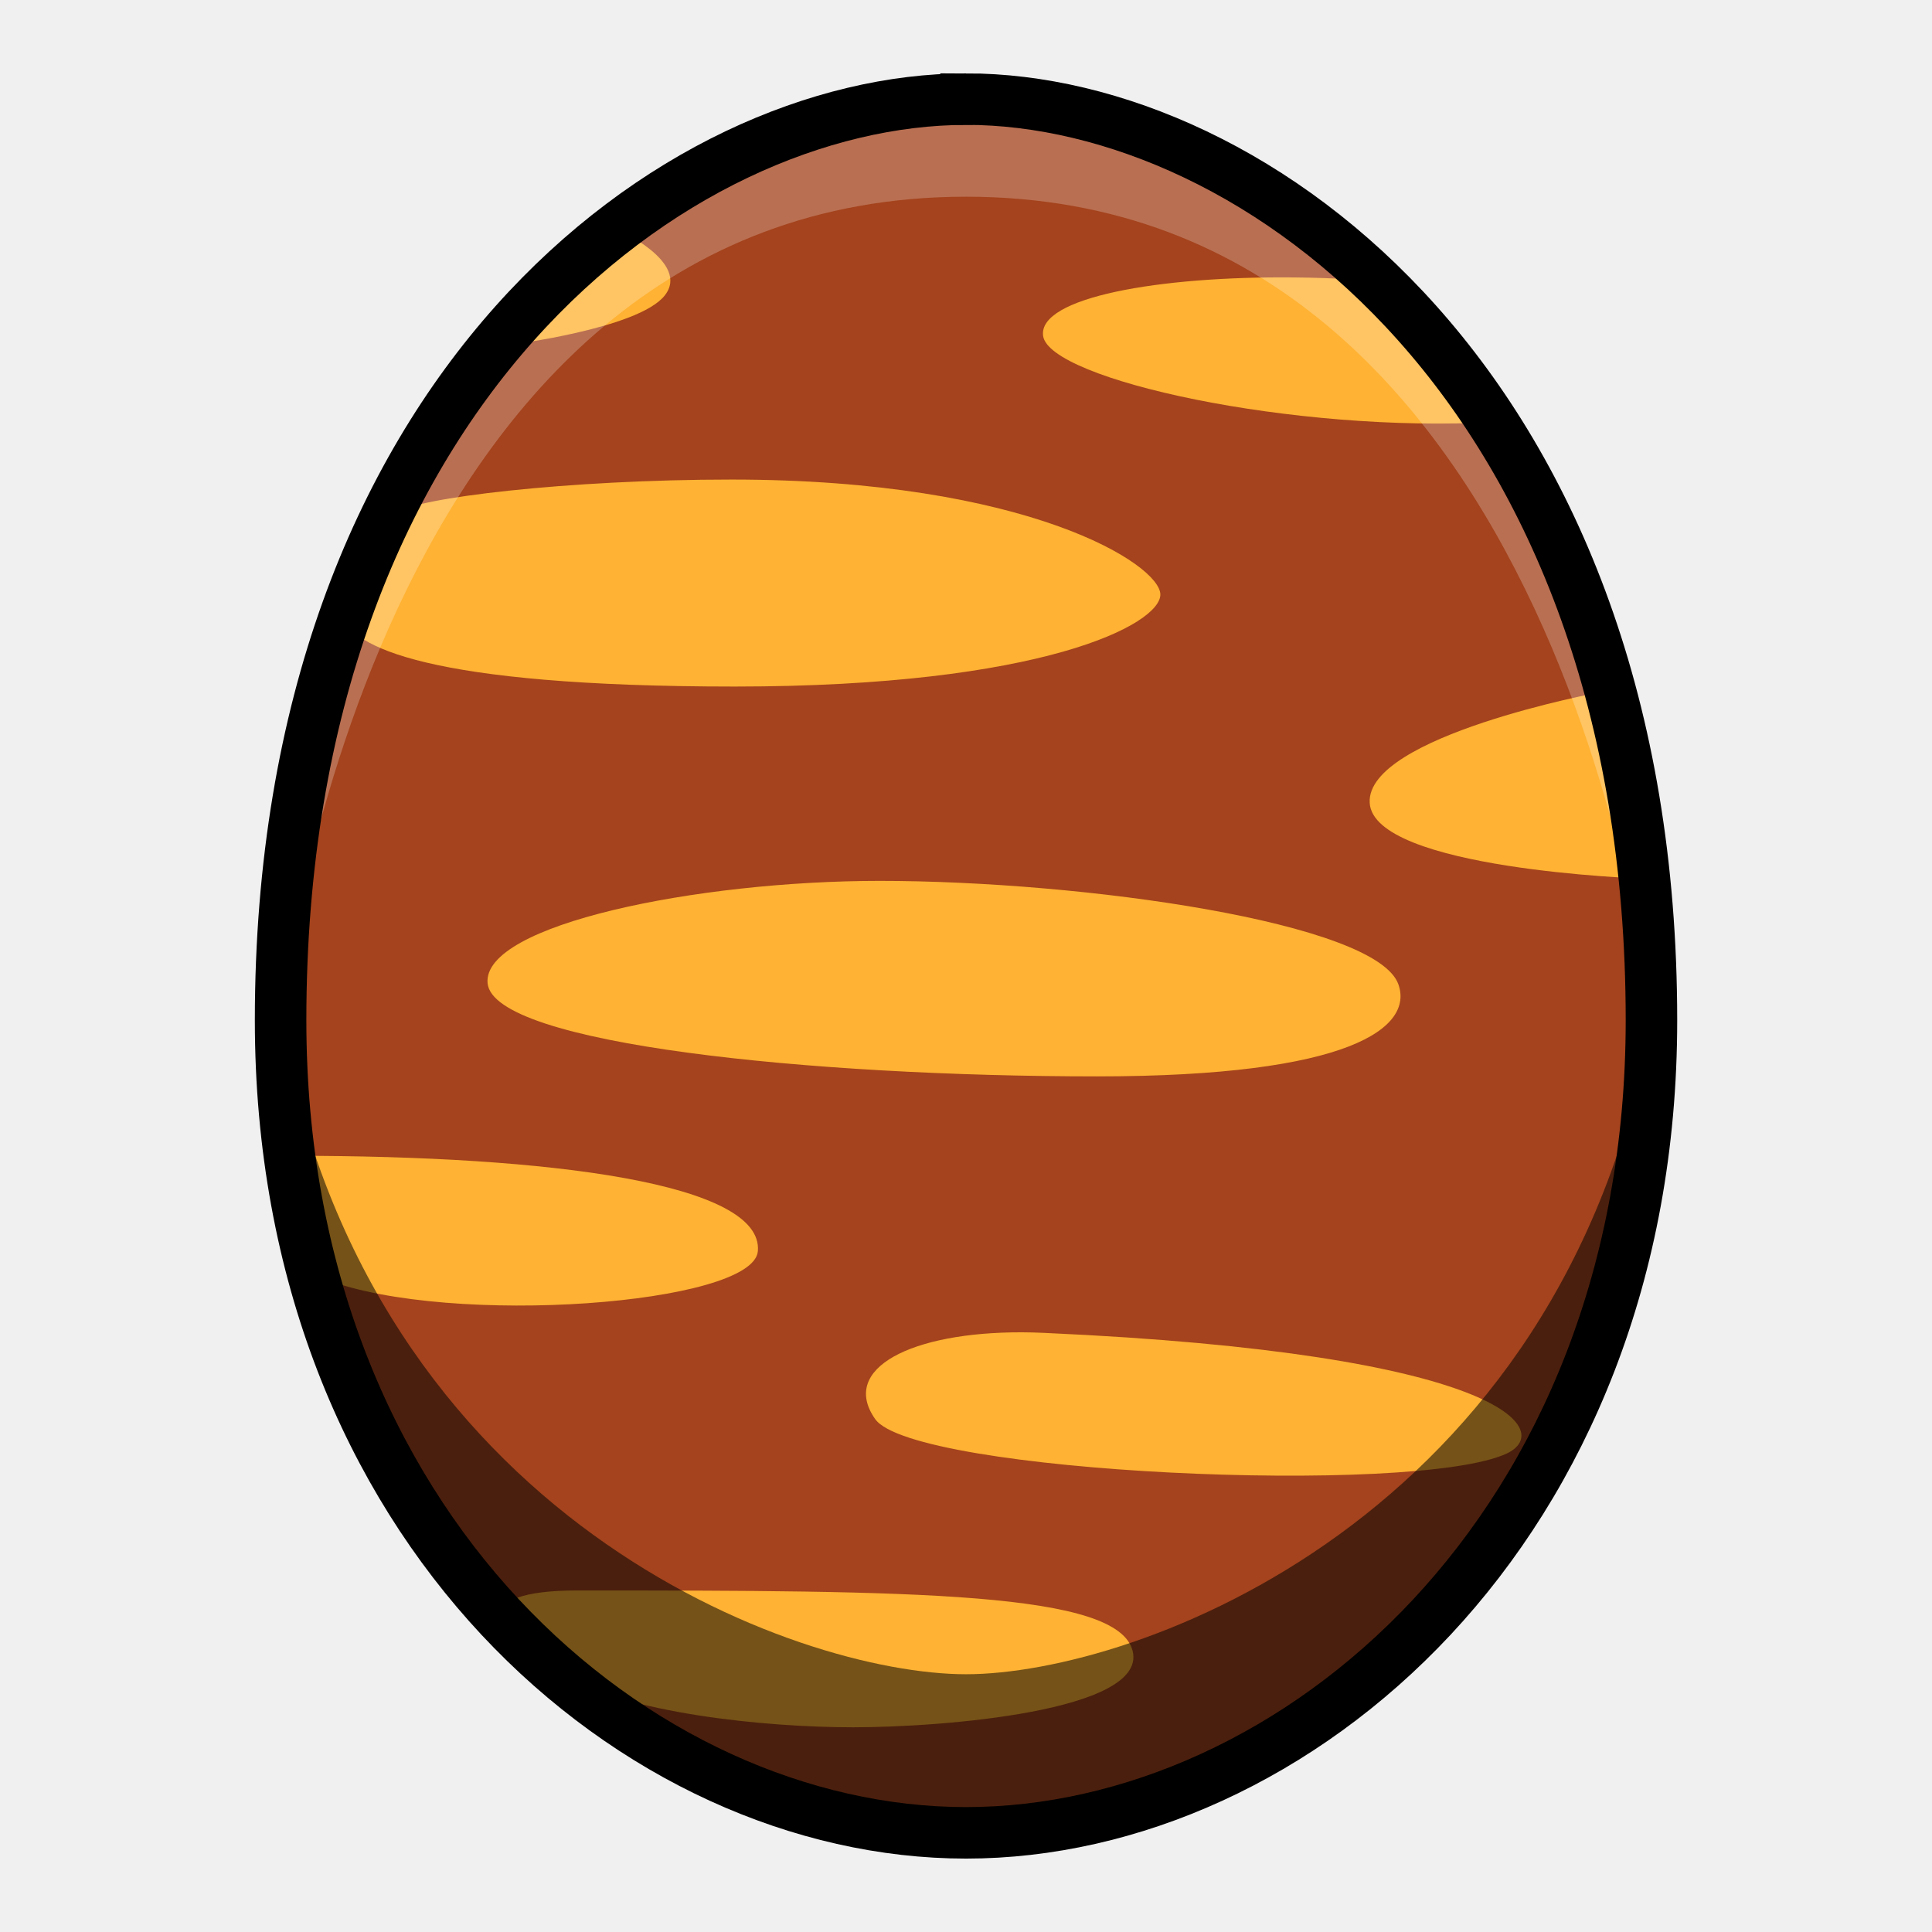
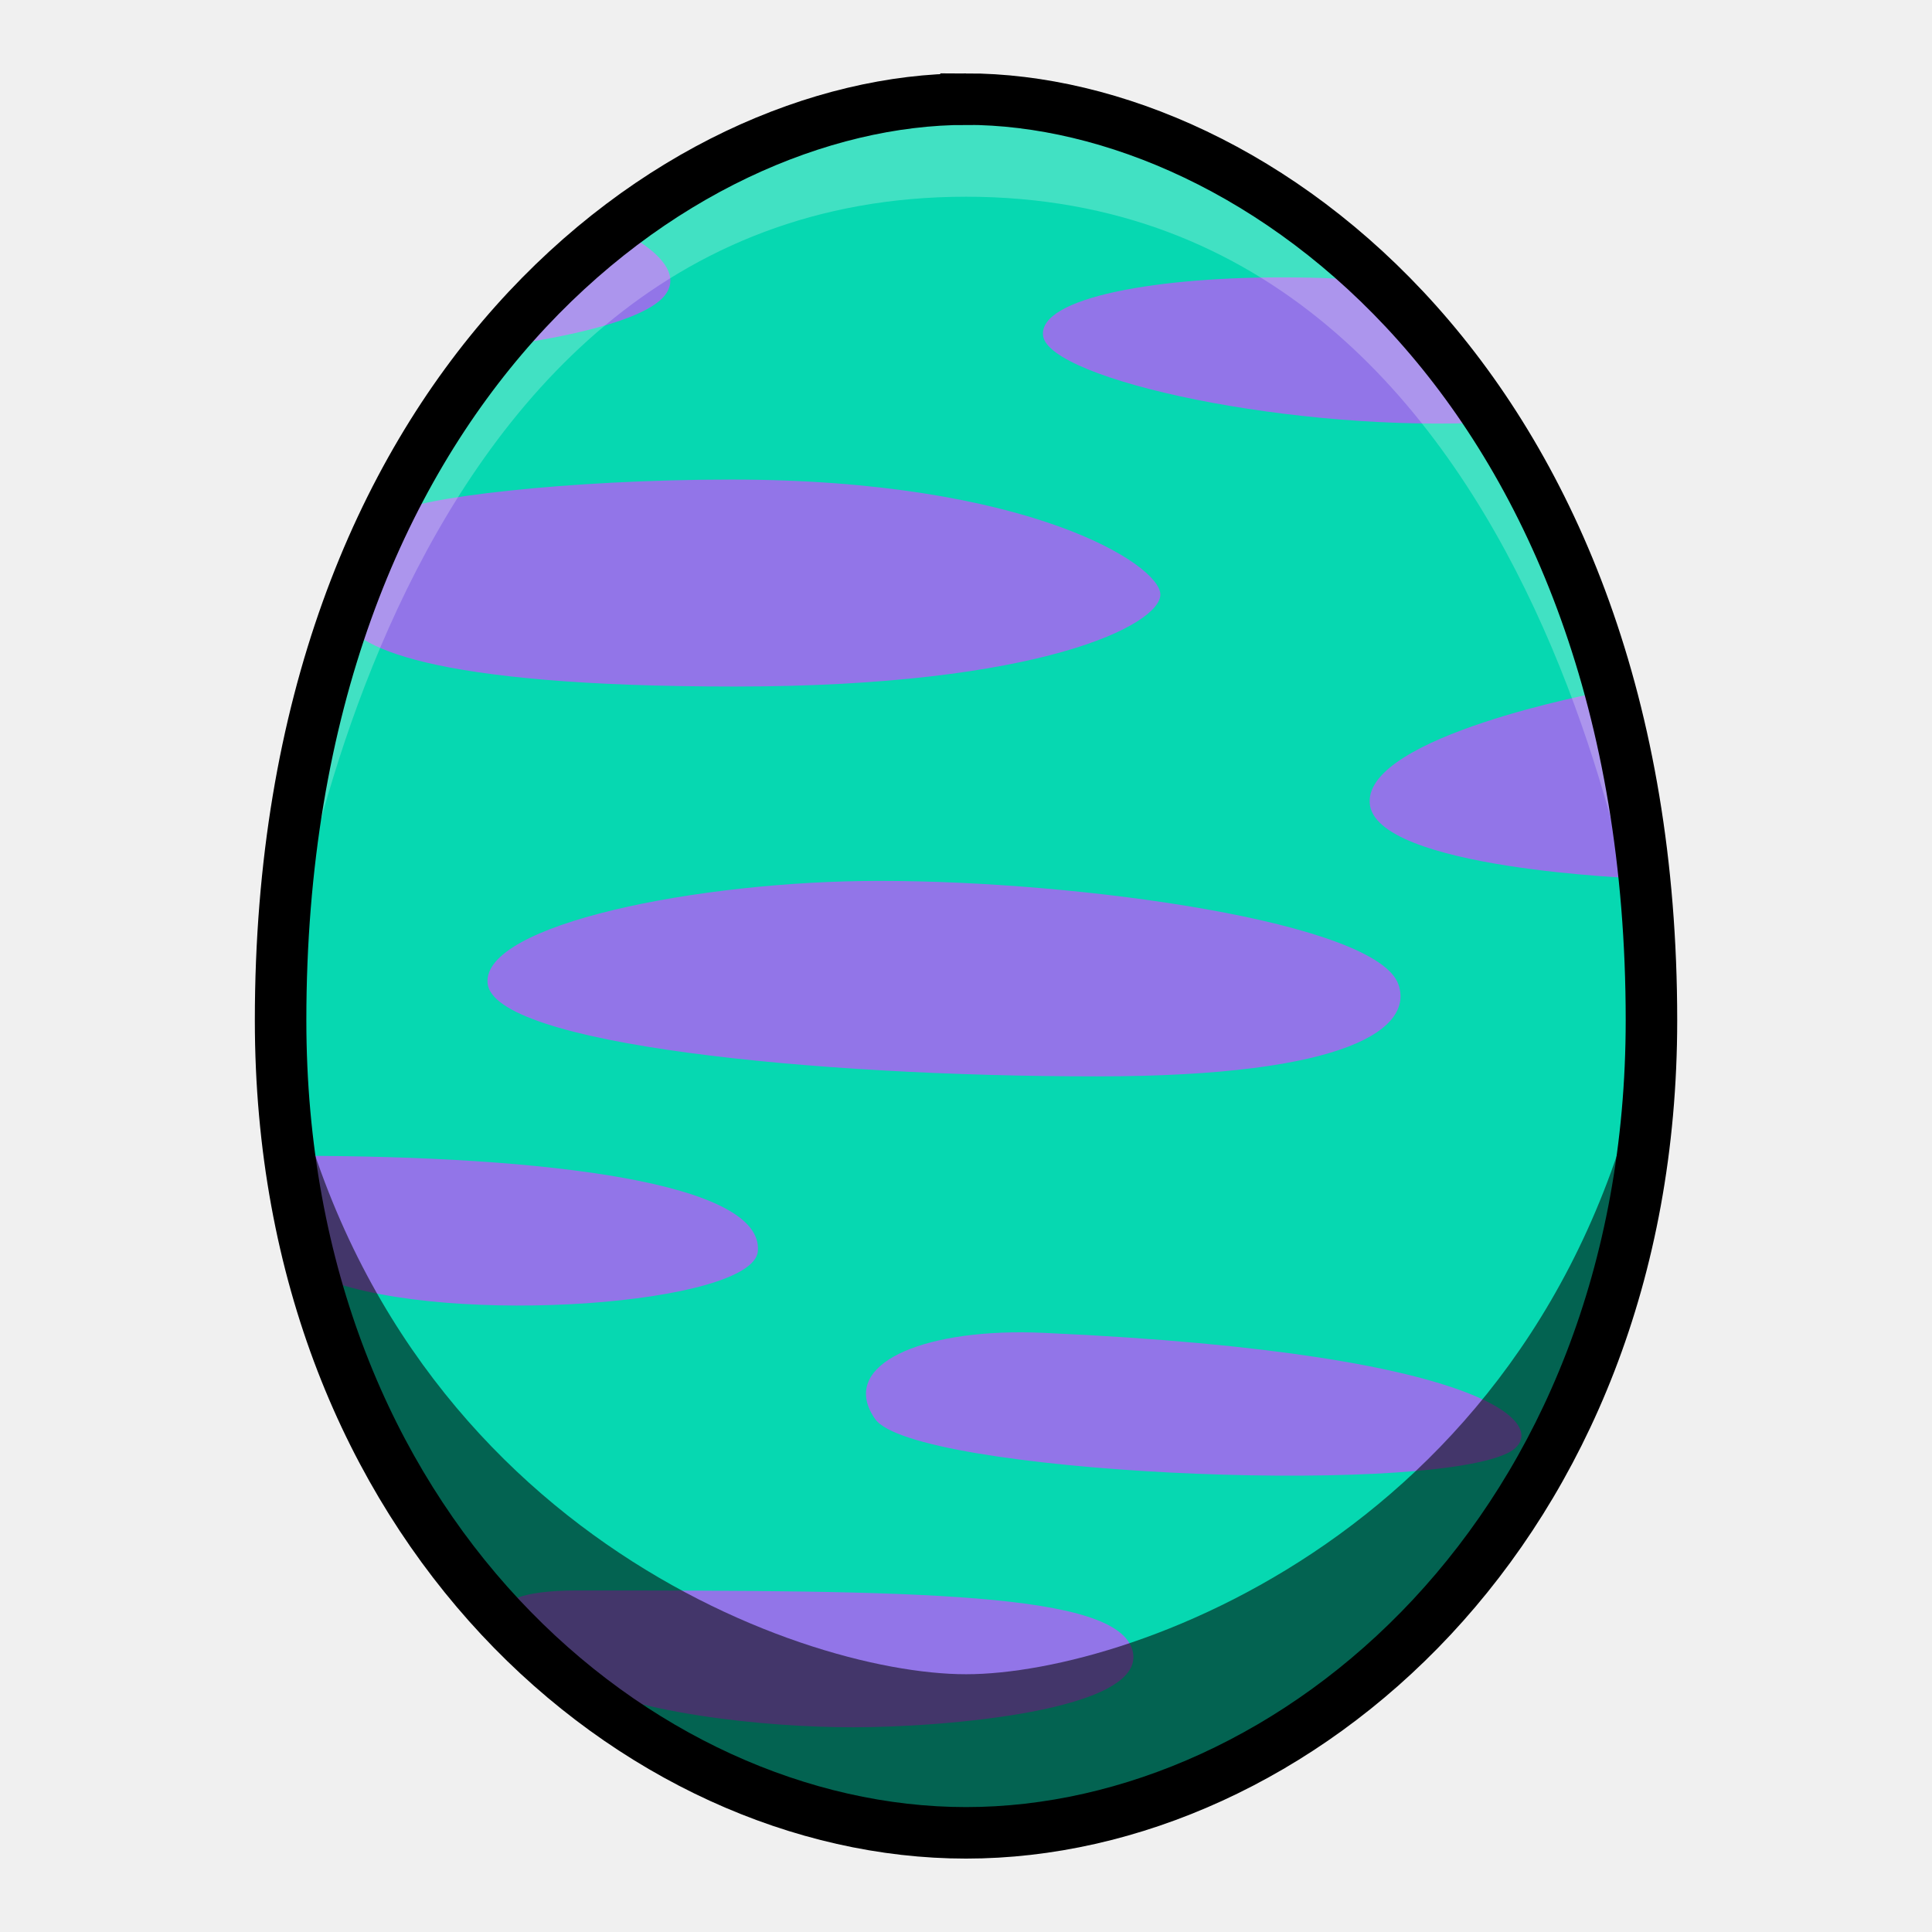
<svg xmlns="http://www.w3.org/2000/svg" viewBox="0 0 39.687 39.687">
-   <path d="M19.844 2.037c-5.953 0-14.08 5.976-14.08 18.922 0 10.441 7.34 16.691 14.08 16.691s14.08-6.25 14.08-16.691c0-12.946-8.127-18.923-14.08-18.923z" fill="#a4431d" />
-   <path d="m12.662 4.701-2.22 2.385s2.67-.33 3.212-1.015c.544-.685-.992-1.37-.992-1.37zm13.93.998c-2.797-.029-5.269.413-5.165 1.199.118.897 5.15 2.007 9.284 1.771L27.805 5.74a25.34 25.34 0 0 0-1.212-.041zM15.024 9.851c-3.354 0-6.52.378-6.874.685-.354.307-1.252 1.464-1.11 2.102.142.638 1.748 1.465 8.055 1.465 6.308 0 8.741-1.276 8.741-1.89 0-.615-2.717-2.362-8.812-2.362zm17.837 4.37s-4.796.898-4.725 2.268c.07 1.37 5.598 1.559 5.598 1.559zm-14.79 3.874c-3.755 0-8.17.9-8.055 2.103.12 1.252 6.662 1.913 12.52 1.913 5.221 0 6.5-1.008 6.19-1.89-.448-1.276-6.496-2.126-10.654-2.126zM6.024 23.741l.67 2.543c2.567.978 8.781.514 8.874-.582.118-1.394-4.252-1.96-9.544-1.96zm14.962 3.627c-2.267-.004-3.74.742-3.008 1.783.78 1.11 11.08 1.583 12.969.709.998-.462-.024-2.056-9.497-2.48a10.495 10.495 0 0 0-.464-.012zm-9.127 5.303c-2.291 0-1.82.874-.402 1.7 1.418.827 4.253 1.111 6.072 1.111s6.024-.33 5.74-1.559c-.283-1.228-4.464-1.252-11.41-1.252z" fill="#ffb233" />
+   <path d="M19.844 2.037c-5.953 0-14.08 5.976-14.08 18.922 0 10.441 7.34 16.691 14.08 16.691s14.08-6.25 14.08-16.691c0-12.946-8.127-18.923-14.08-18.923z" fill="#06d8b1" />
+   <path d="m12.662 4.701-2.22 2.385s2.67-.33 3.212-1.015c.544-.685-.992-1.37-.992-1.37zm13.93.998c-2.797-.029-5.269.413-5.165 1.199.118.897 5.15 2.007 9.284 1.771L27.805 5.74a25.34 25.34 0 0 0-1.212-.041zM15.024 9.851c-3.354 0-6.52.378-6.874.685-.354.307-1.252 1.464-1.11 2.102.142.638 1.748 1.465 8.055 1.465 6.308 0 8.741-1.276 8.741-1.89 0-.615-2.717-2.362-8.812-2.362zm17.837 4.37s-4.796.898-4.725 2.268c.07 1.37 5.598 1.559 5.598 1.559zm-14.79 3.874c-3.755 0-8.17.9-8.055 2.103.12 1.252 6.662 1.913 12.52 1.913 5.221 0 6.5-1.008 6.19-1.89-.448-1.276-6.496-2.126-10.654-2.126zM6.024 23.741l.67 2.543c2.567.978 8.781.514 8.874-.582.118-1.394-4.252-1.96-9.544-1.96zm14.962 3.627c-2.267-.004-3.74.742-3.008 1.783.78 1.11 11.08 1.583 12.969.709.998-.462-.024-2.056-9.497-2.48a10.495 10.495 0 0 0-.464-.012zm-9.127 5.303c-2.291 0-1.82.874-.402 1.7 1.418.827 4.253 1.111 6.072 1.111s6.024-.33 5.74-1.559c-.283-1.228-4.464-1.252-11.41-1.252z" fill="#9275e8" />
  <path d="M19.844 2.037c-8.886 0-14.08 9.48-14.08 18.922 0 0 1.718-16.918 14.08-16.918s14.08 16.918 14.08 16.918c0-9.442-5.195-18.923-14.08-18.923z" opacity=".238" fill="#fff" />
  <path d="M5.764 20.959c.25 12.682 10.938 16.691 14.08 16.691 3.141 0 13.83-4.009 14.08-16.691-1.822 10.27-10.607 13.433-14.08 13.433-3.474 0-12.258-3.164-14.08-13.433z" opacity=".541" />
  <path d="M19.844 2.037c-5.953 0-14.08 5.976-14.08 18.922 0 10.441 7.34 16.691 14.08 16.691s14.08-6.25 14.08-16.691c0-12.946-8.127-18.923-14.08-18.923z" fill="none" stroke="#000" stroke-width="1.058" />
</svg>
